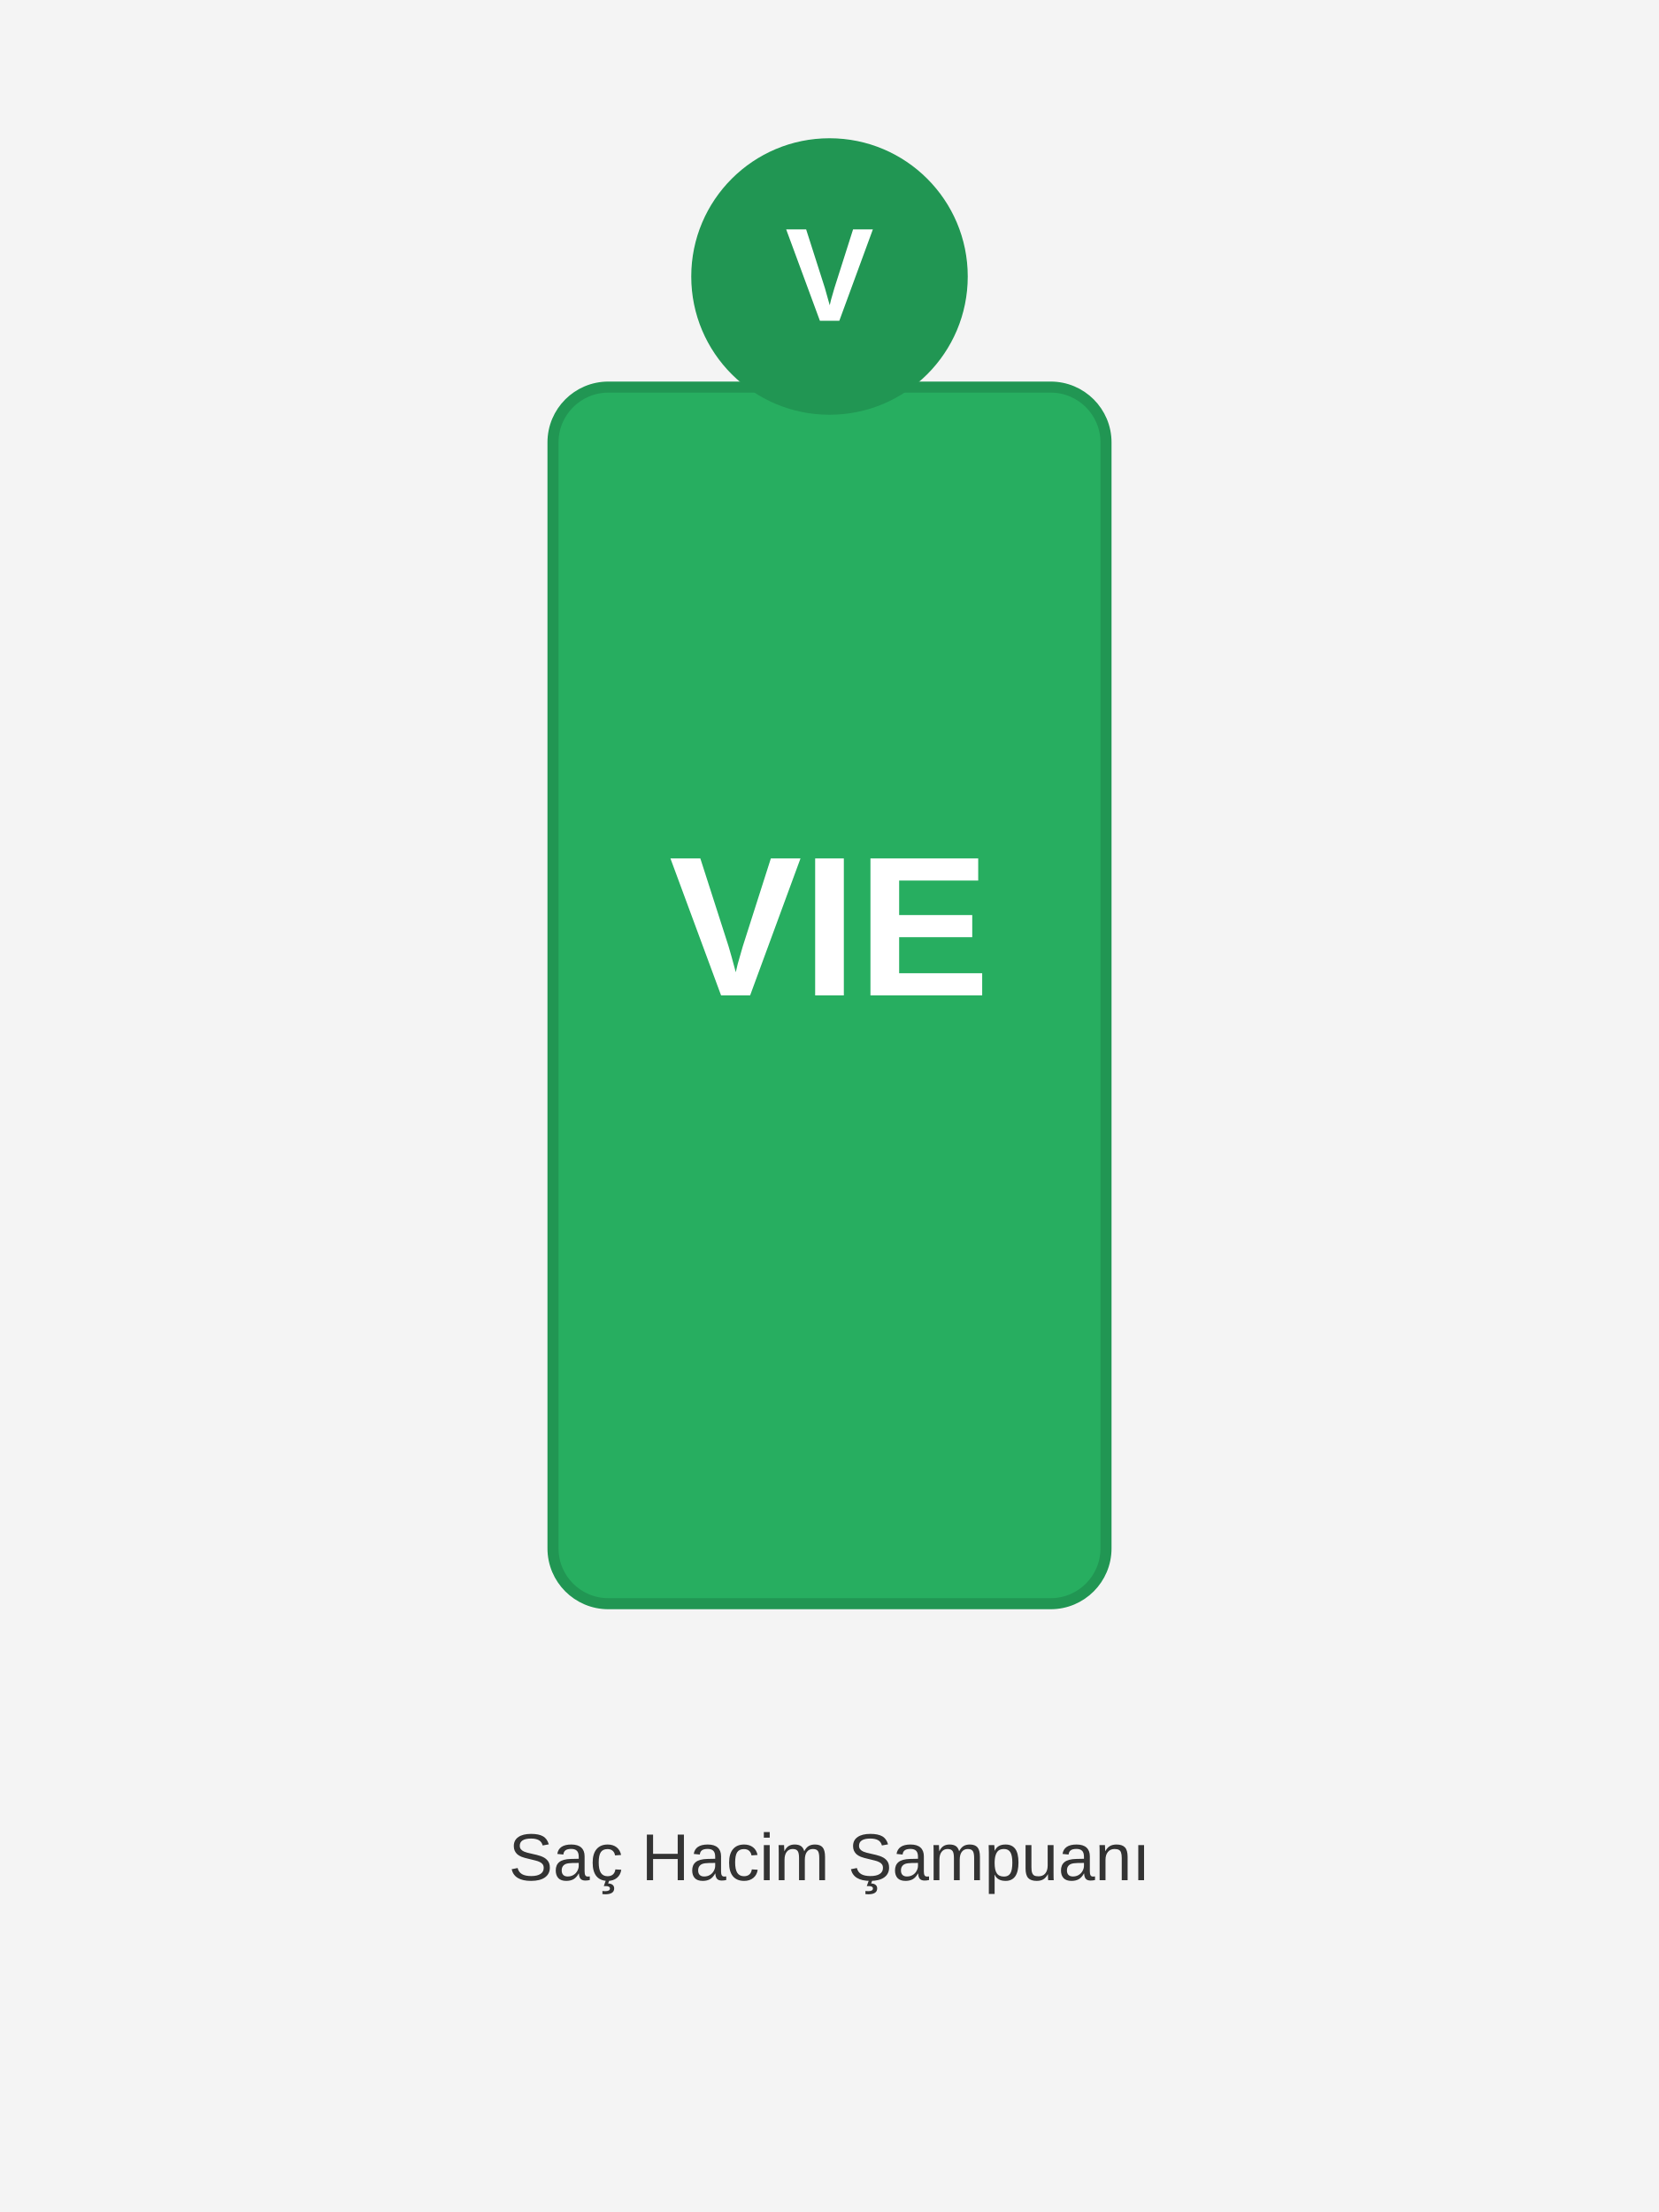
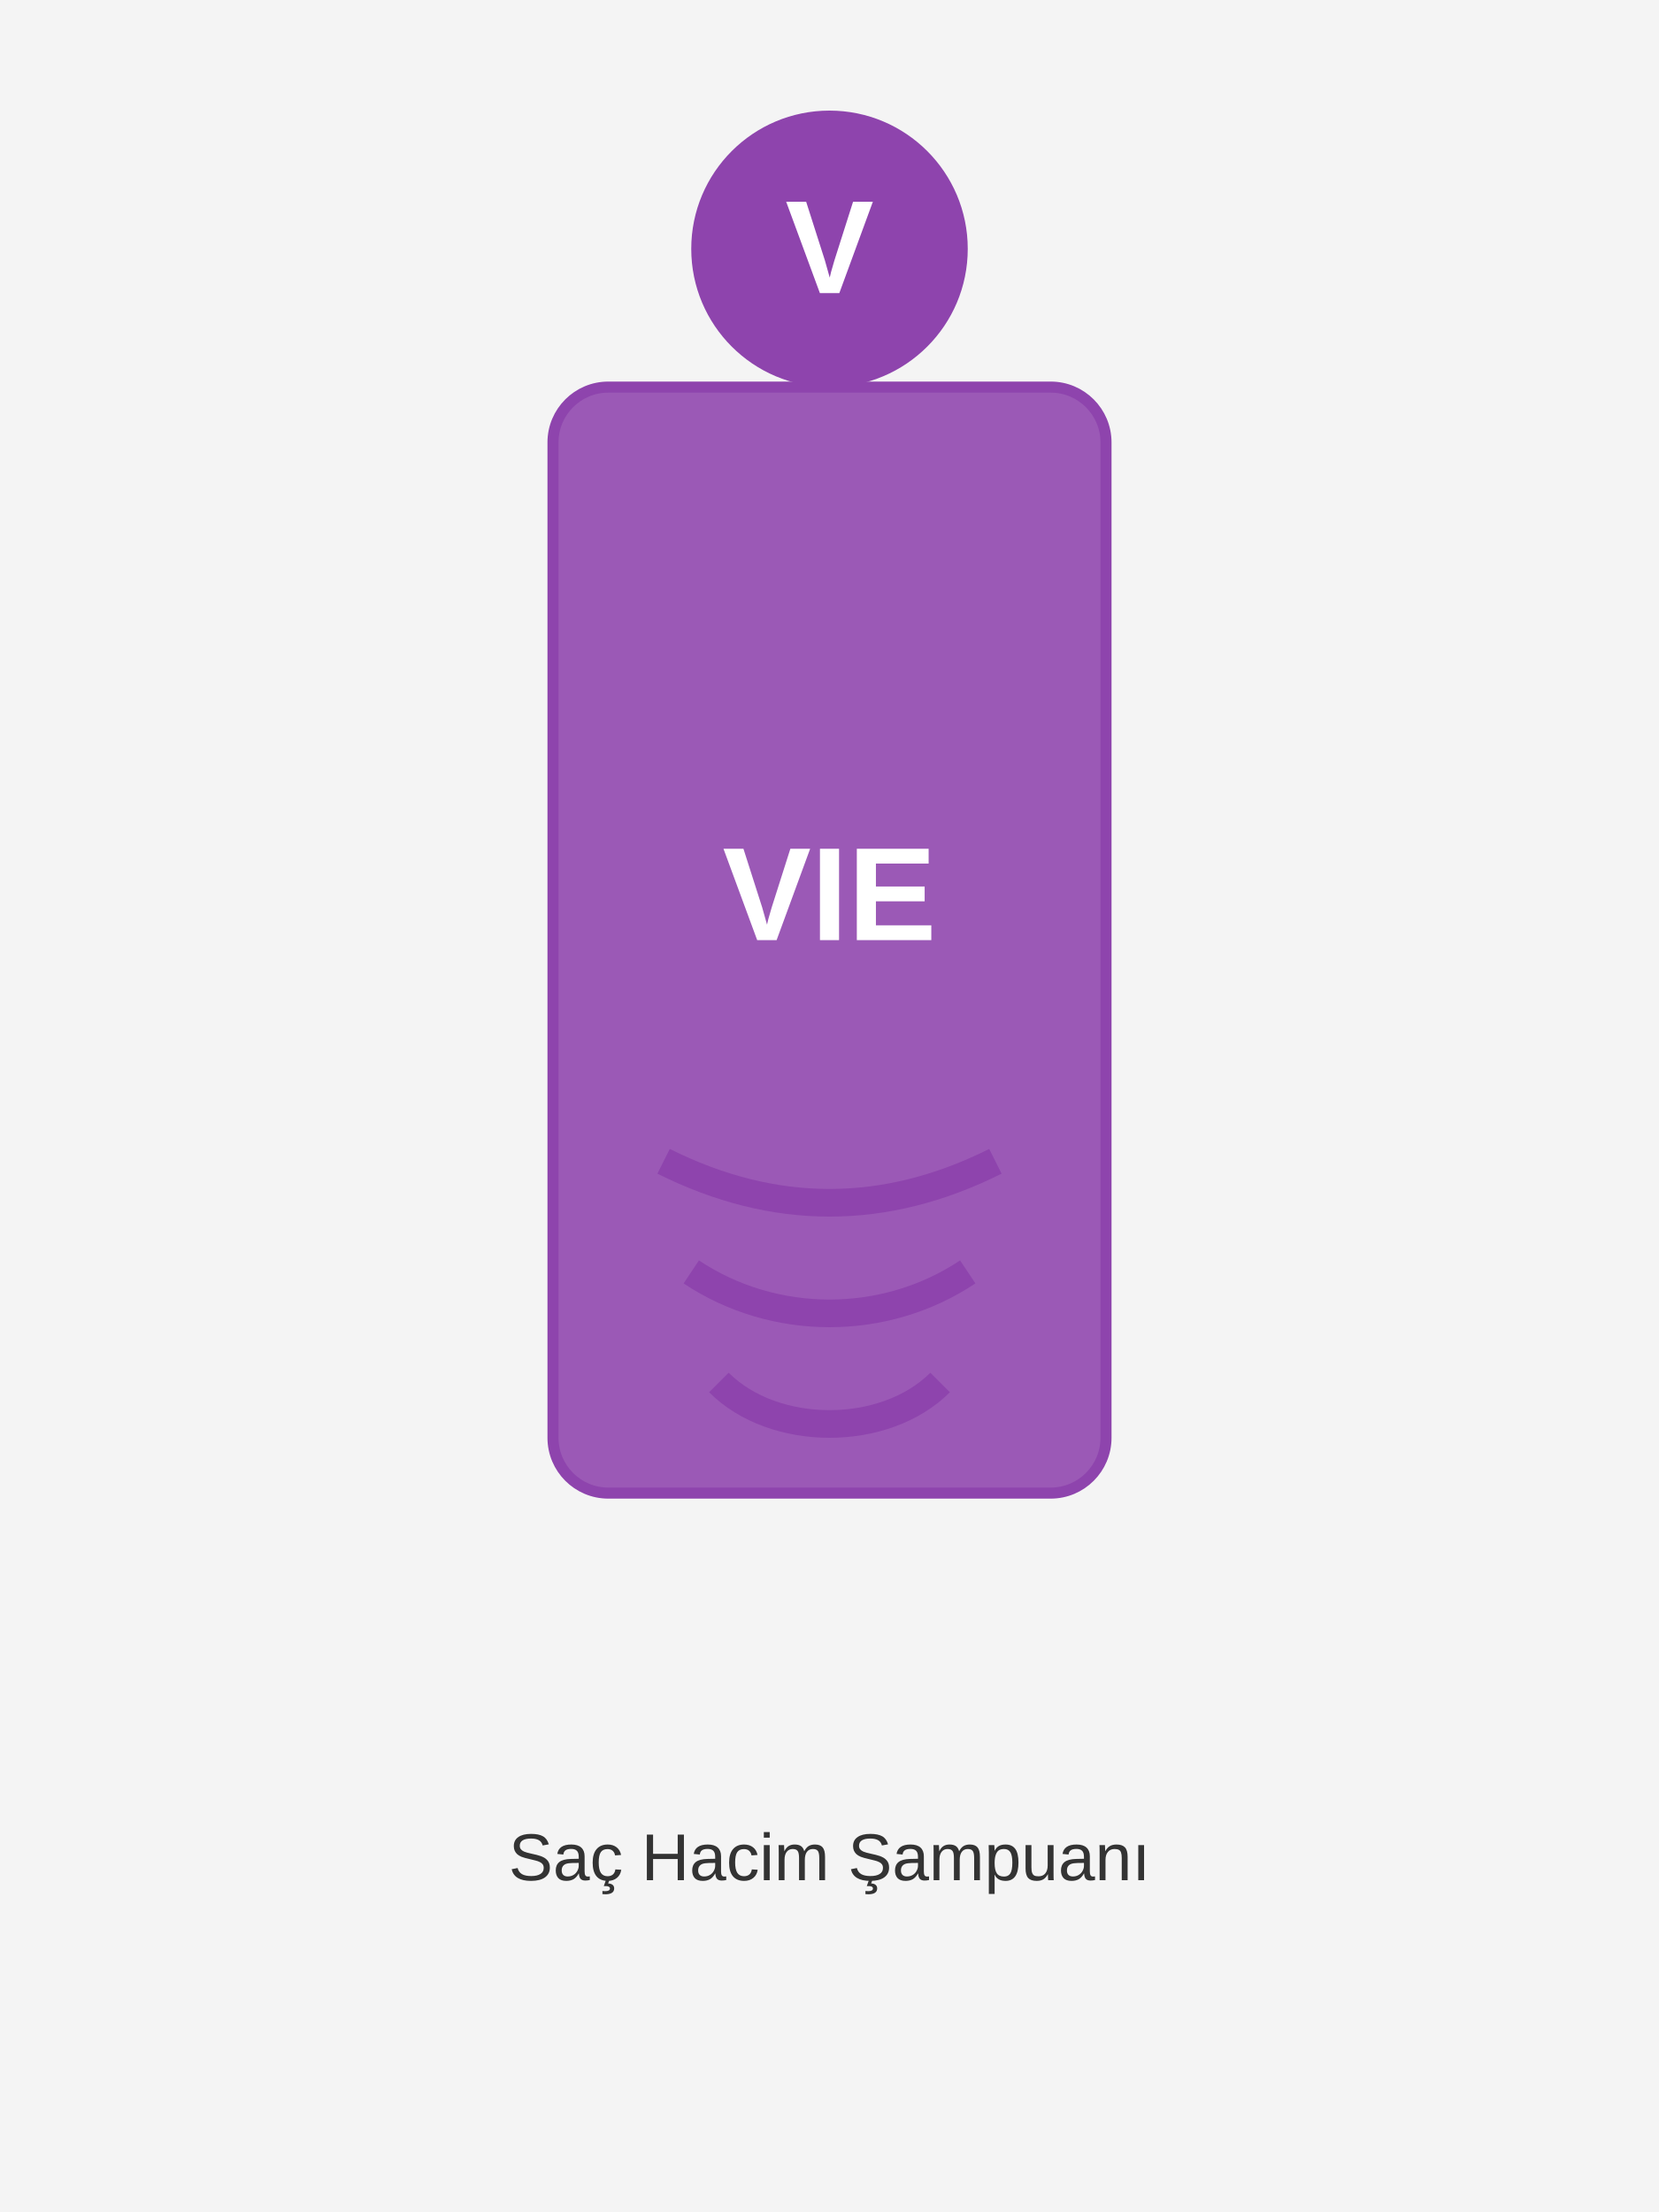
<svg xmlns="http://www.w3.org/2000/svg" width="300" height="400" viewBox="0 0 300 400">
  <rect x="0" y="0" width="300" height="400" fill="#f4f4f4" />
-   <rect x="100" y="70" width="100" height="220" rx="10" ry="10" fill="#27ae60" stroke="#219653" stroke-width="2" />
-   <circle cx="150" cy="50" r="25" fill="#219653" />
-   <text x="150" y="58" font-family="Arial" font-size="24" font-weight="bold" fill="white" text-anchor="middle">V</text>
+   <rect x="100" y="70" width="100" height="200" rx="10" ry="10" fill="#9b59b6" stroke="#8e44ad" stroke-width="2" />
+   <circle cx="150" cy="45" r="25" fill="#8e44ad" />
+   <text x="150" y="53" font-family="Arial" font-size="24" font-weight="bold" fill="white" text-anchor="middle">V</text>
+   <text x="150" y="170" font-family="Arial" font-size="24" font-weight="bold" fill="white" text-anchor="middle">VIE</text>
  <text x="150" y="340" font-family="Arial" font-size="12" fill="#333" text-anchor="middle">Saç Hacim Şampuanı</text>
-   <text x="150" y="180" font-family="Arial" font-size="36" font-weight="bold" fill="white" text-anchor="middle">VIE</text>
+   <path d="M130,250 C140,260 160,260 170,250" stroke="#8e44ad" stroke-width="5" fill="none" />
+   <path d="M125,230 C140,240 160,240 175,230" stroke="#8e44ad" stroke-width="5" fill="none" />
+   <path d="M120,210 C140,220 160,220 180,210" stroke="#8e44ad" stroke-width="5" fill="none" />
</svg>
